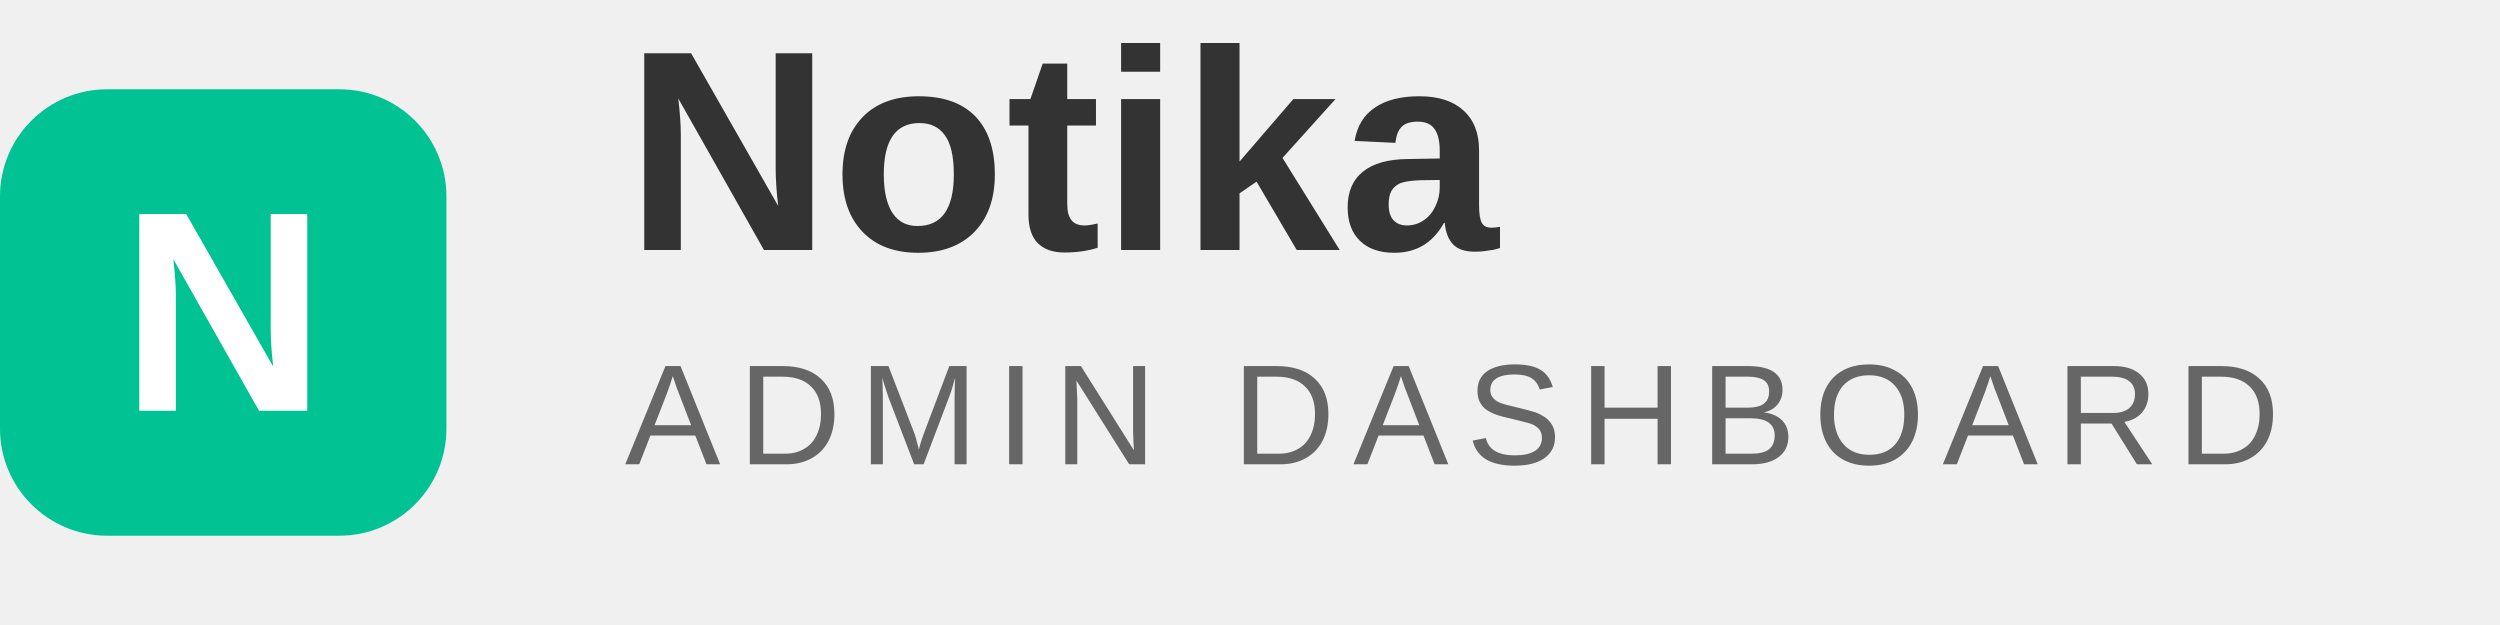
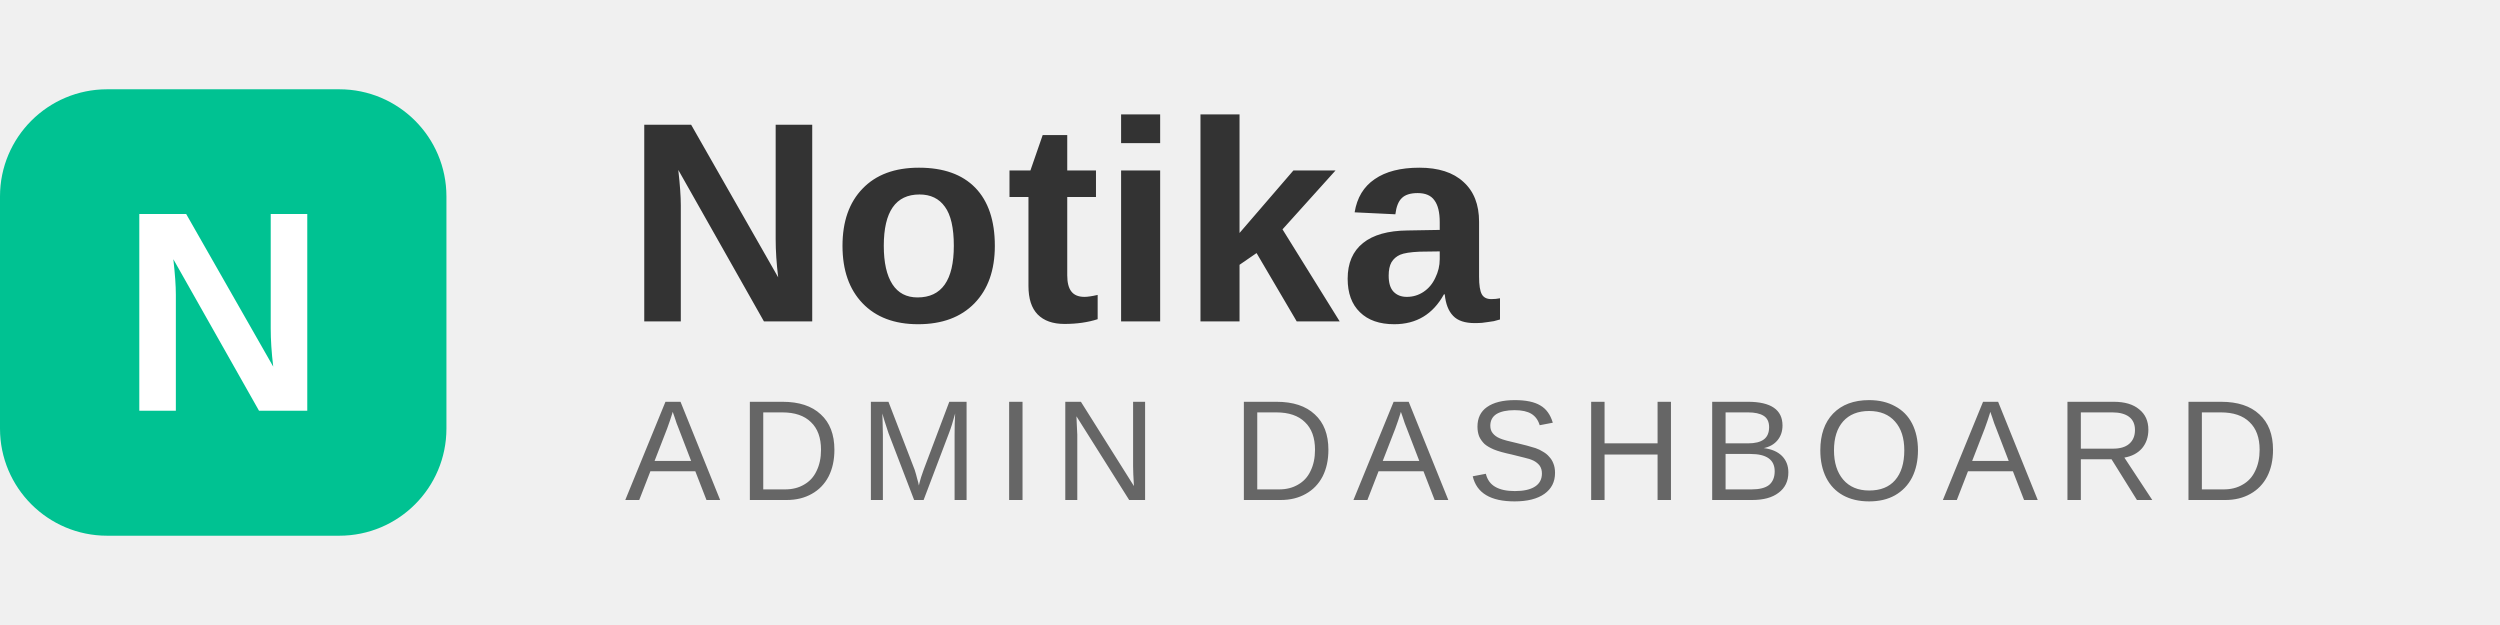
<svg xmlns="http://www.w3.org/2000/svg" width="140" height="35" viewBox="0 0 140 35">
  <rect x="0" y="5" width="25" height="25" rx="6" fill="#00c292" />
  <text x="12.5" y="23" text-anchor="middle" fill="white" font-family="Arial, sans-serif" font-size="16" font-weight="bold">N</text>
-   <text x="35" y="14" fill="#333333" font-family="Arial, sans-serif" font-size="16" font-weight="700">Notika</text>
-   <text x="35" y="26" fill="#666666" font-family="Arial, sans-serif" font-size="8" letter-spacing="1px">ADMIN DASHBOARD</text>
+   <text x="35" y="18" fill="#333333" font-family="Arial, sans-serif" font-size="16" font-weight="700">Notika</text>
+   <text x="35" y="28" fill="#666666" font-family="Arial, sans-serif" font-size="8" letter-spacing="1px">ADMIN DASHBOARD</text>
</svg>
